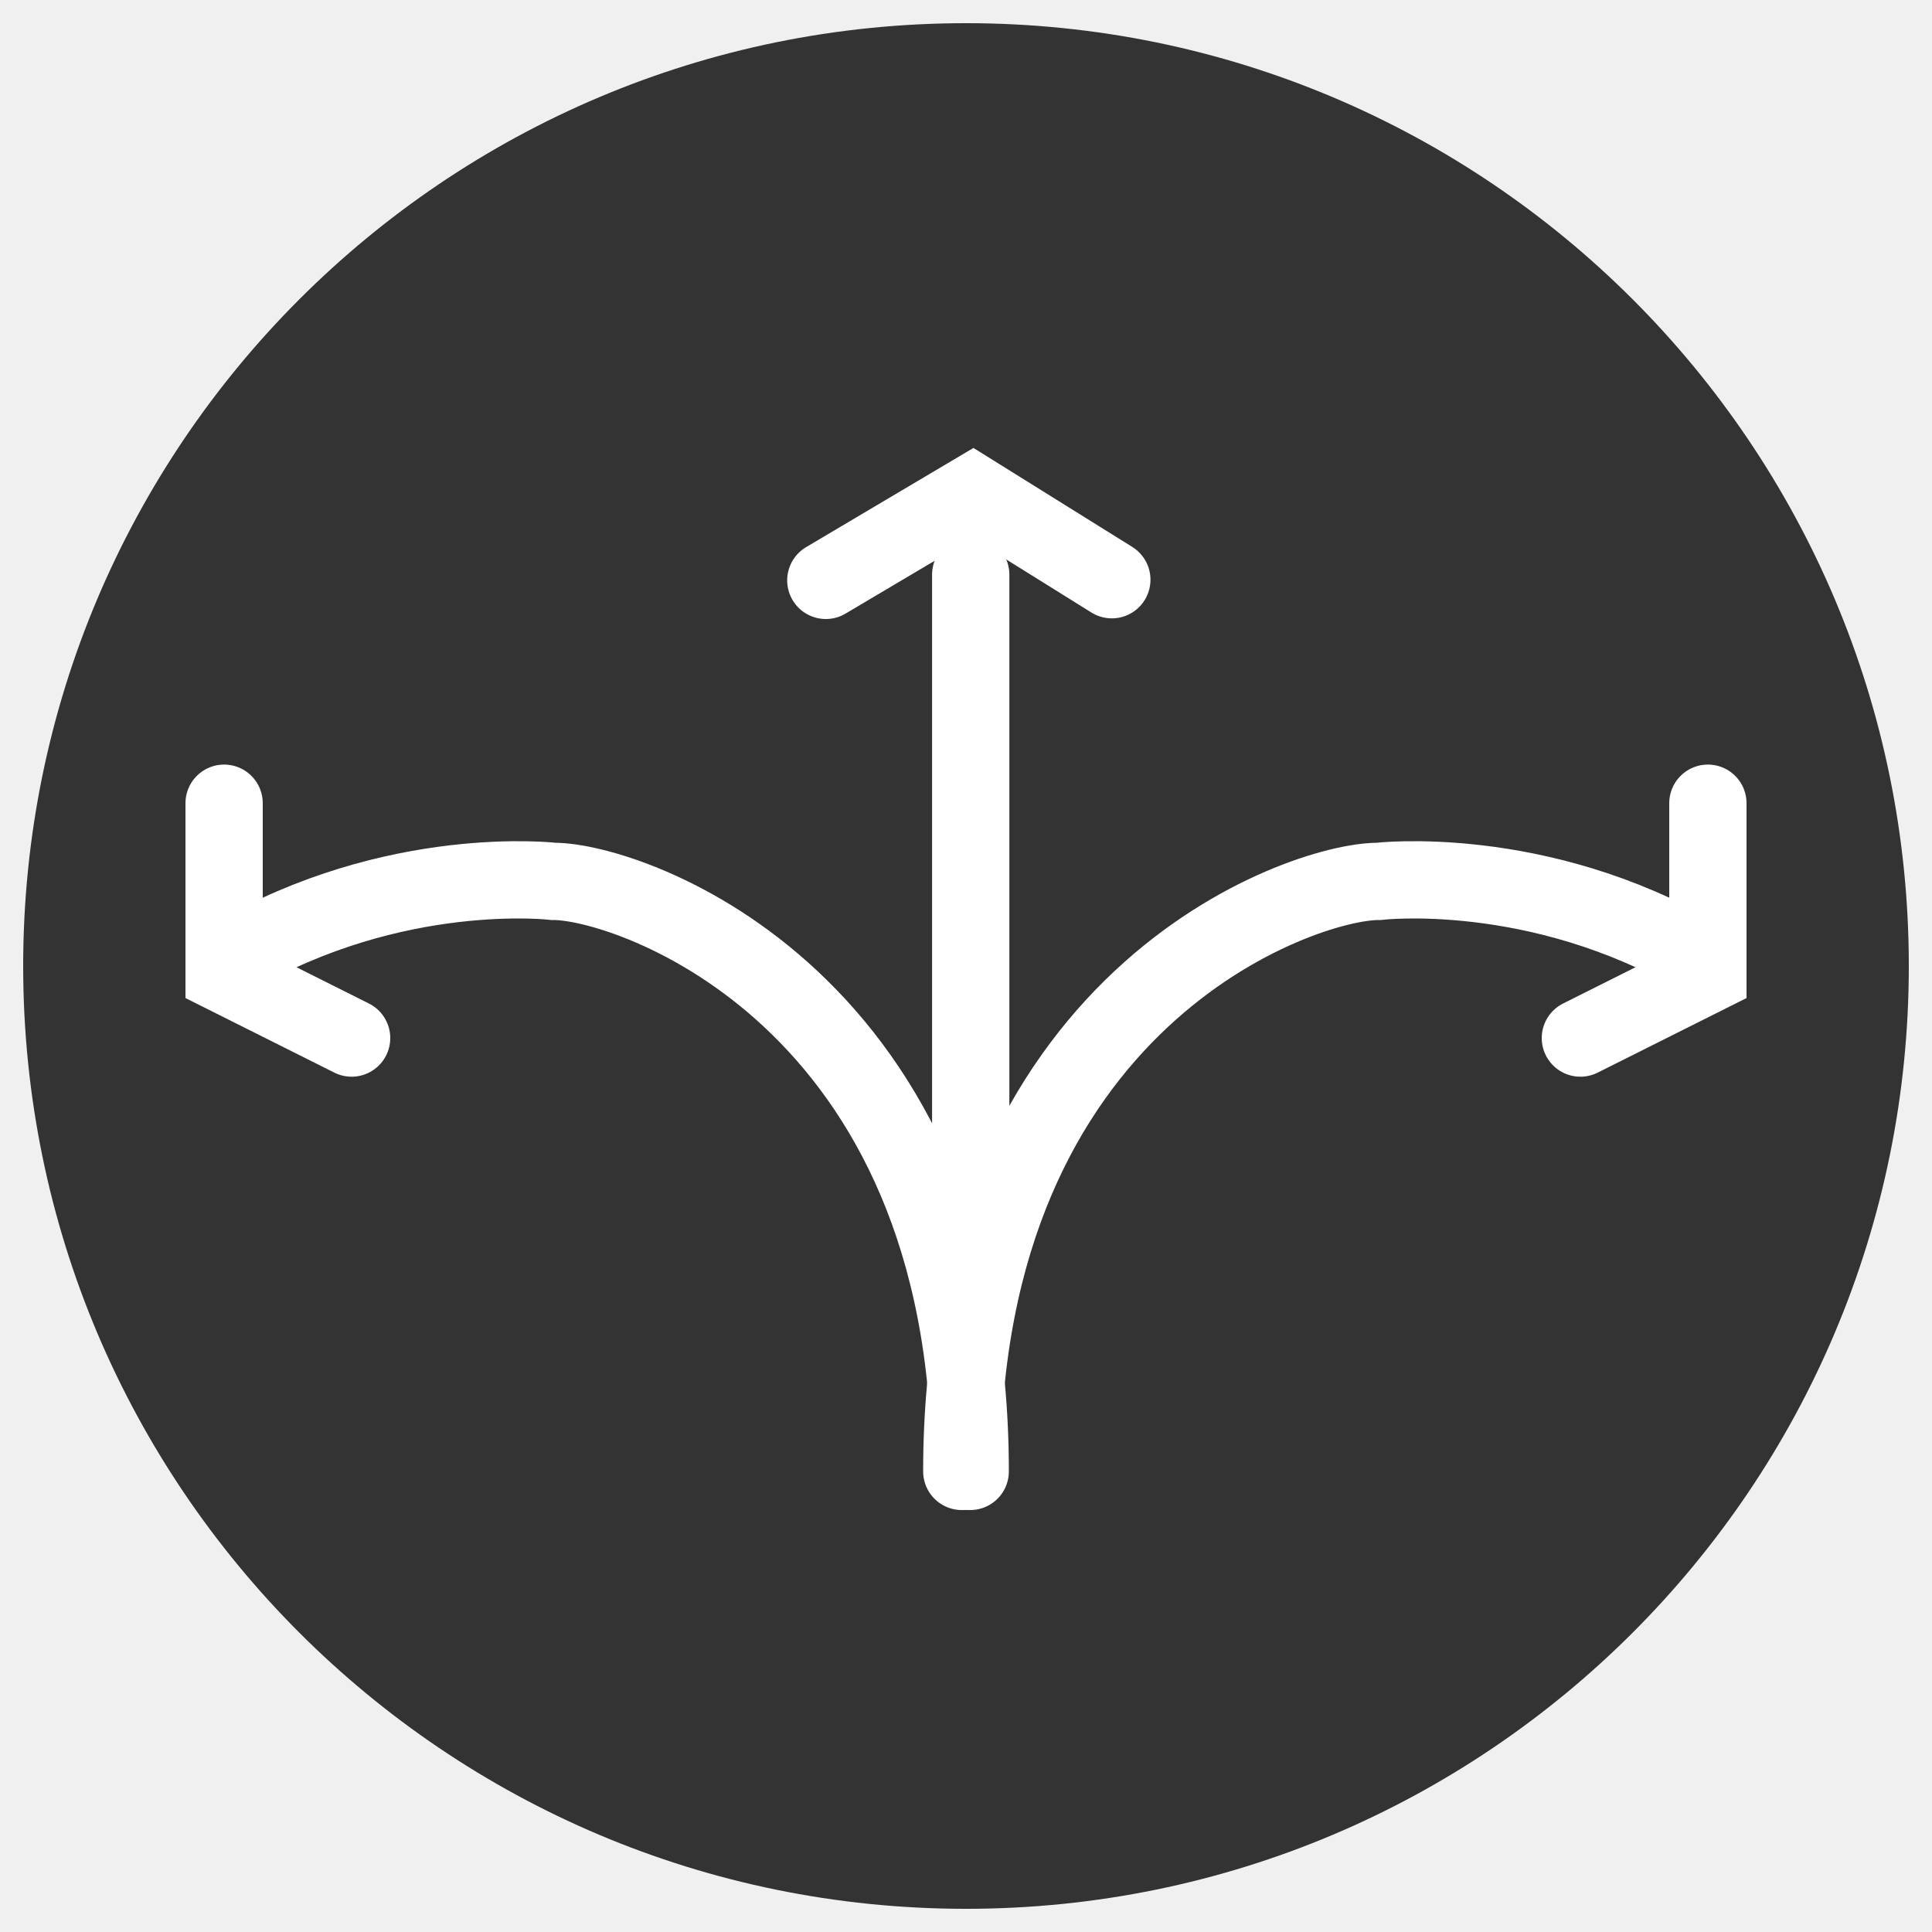
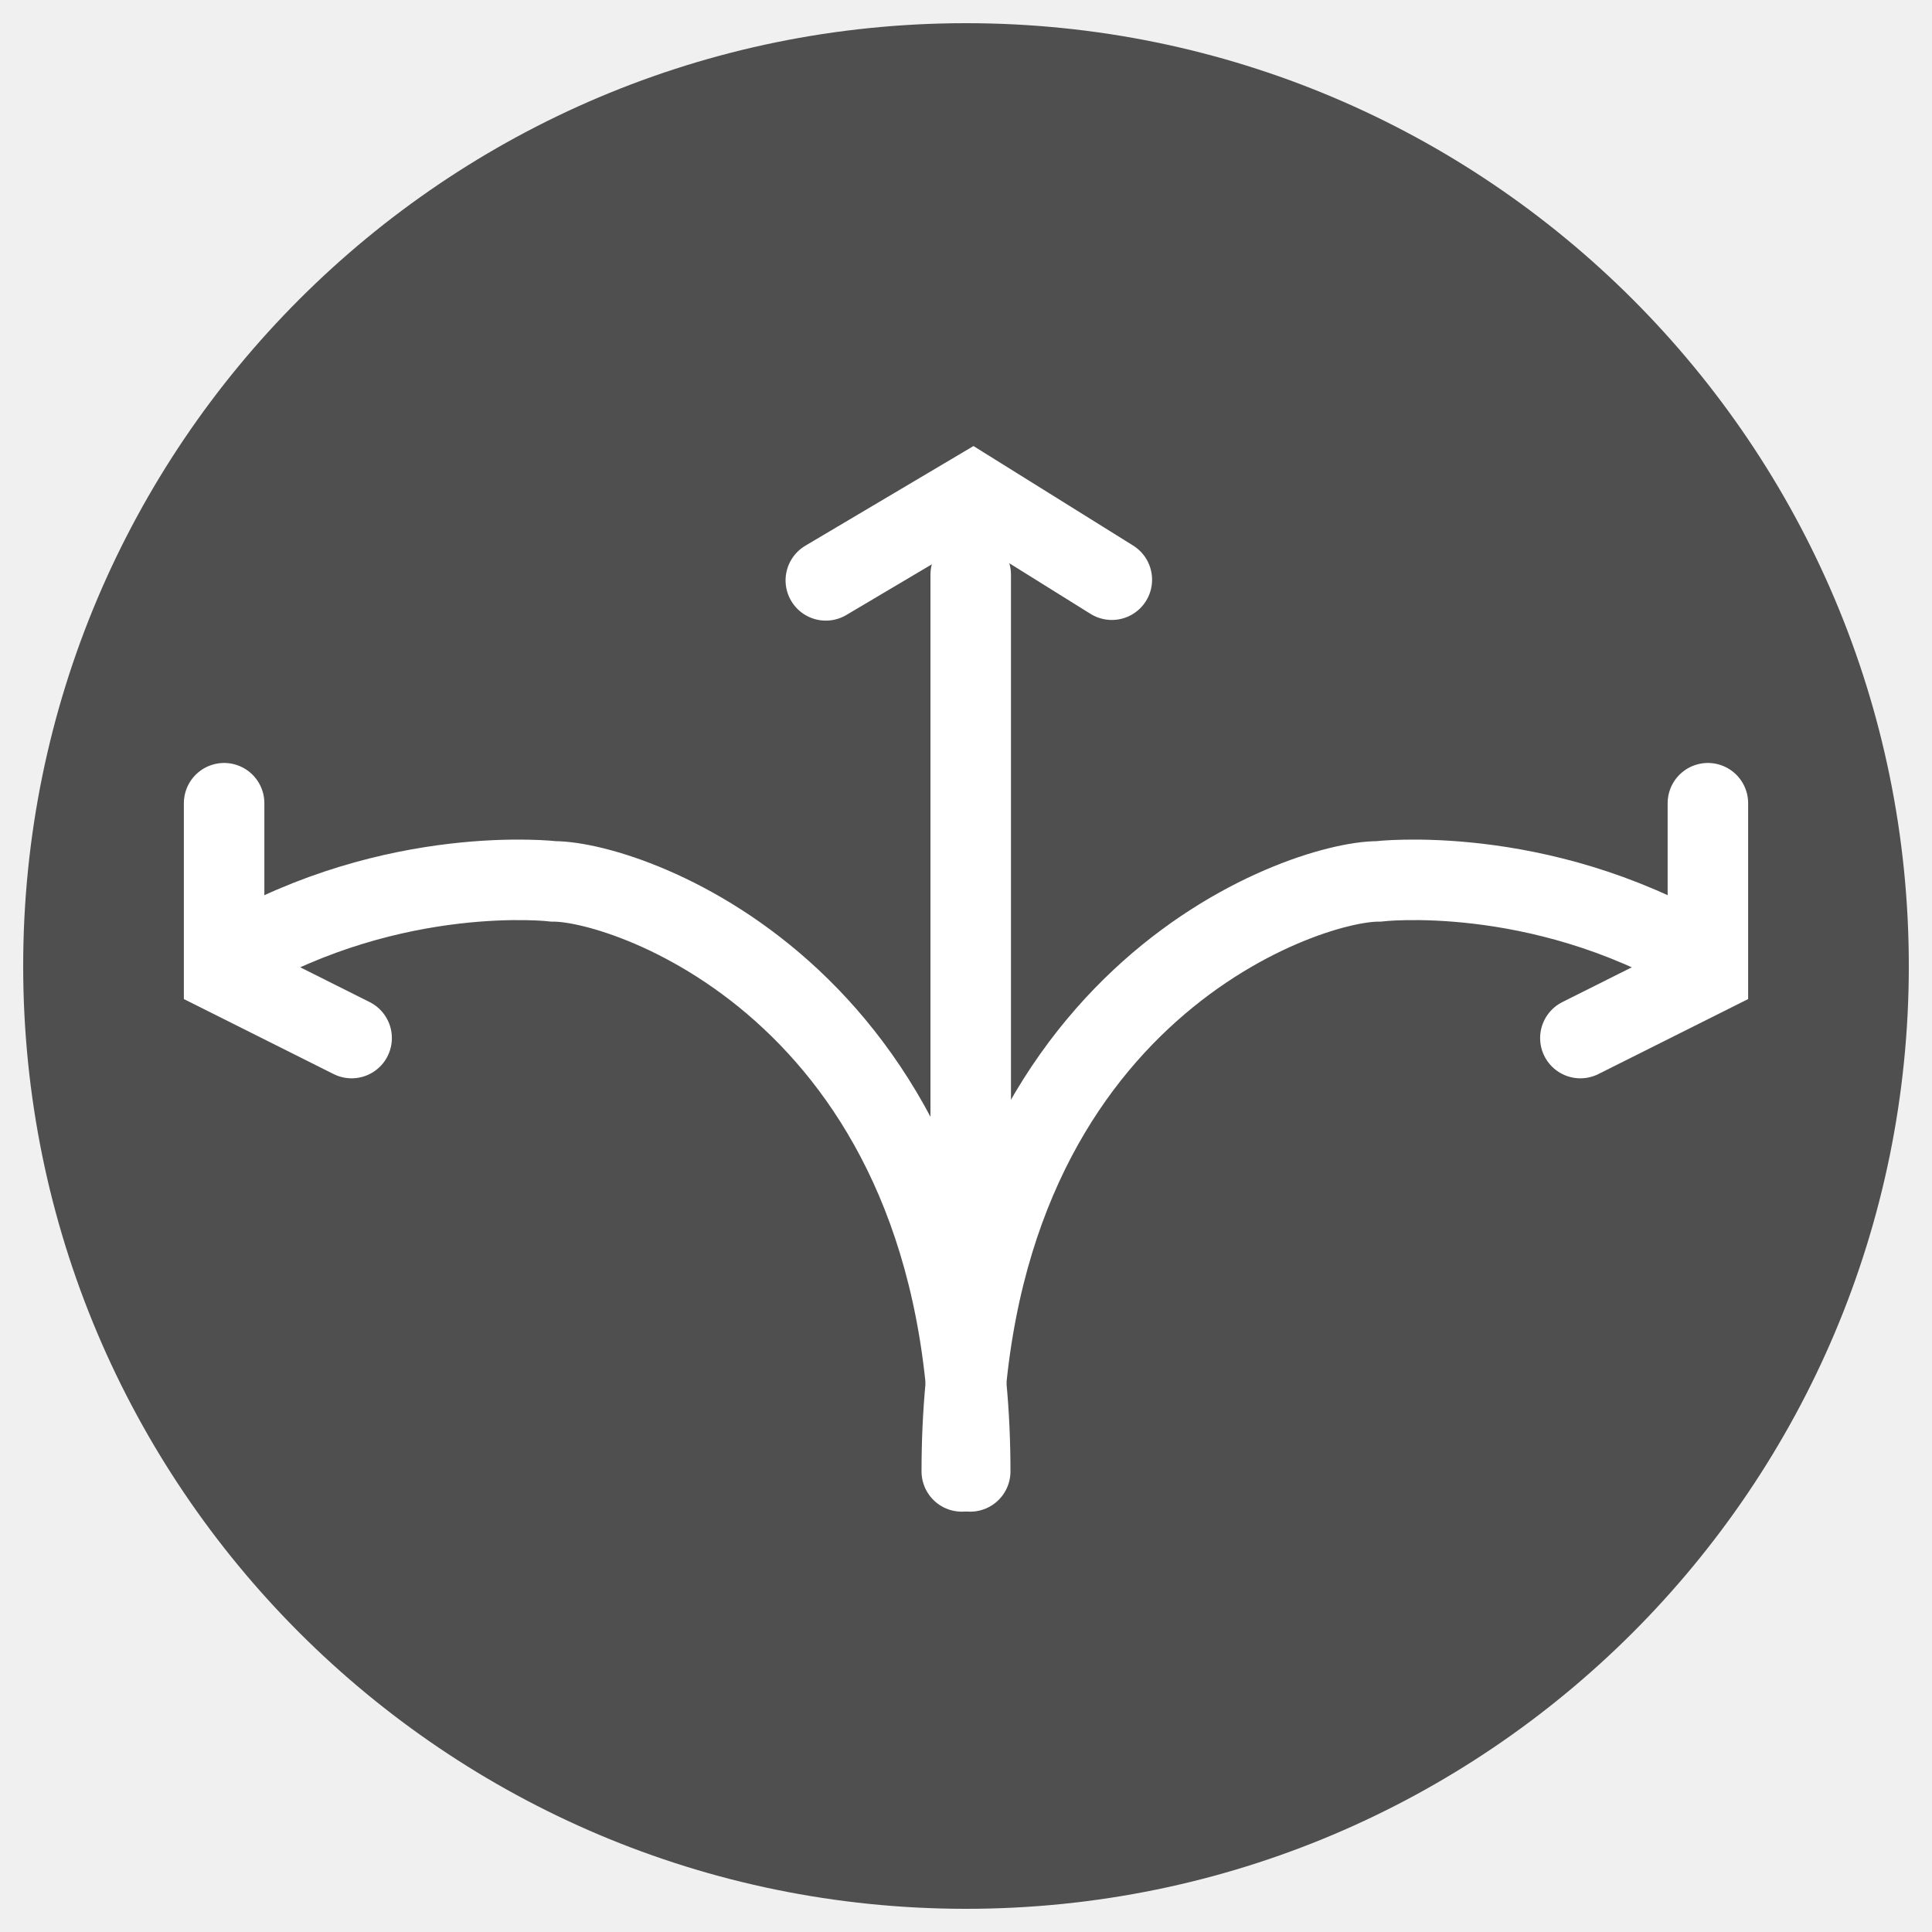
- <svg xmlns="http://www.w3.org/2000/svg" width="500" height="500" viewBox="0 0 500 500" fill="none">
-   <path d="M250 494C384.757 494 494 384.757 494 250C494 115.243 384.757 6 250 6C115.243 6 6 115.243 6 250C6 384.757 115.243 494 250 494Z" fill="#333333" />
-   <path d="M248.91 380.8C248.91 258.47 336.71 228.1 356.71 228.1C356.71 228.1 397.82 223.2 439.87 247.68" stroke="white" stroke-width="20" stroke-miterlimit="10" stroke-linecap="round" />
-   <path d="M442 207.87V252.12L409 268.65" stroke="white" stroke-width="20" stroke-miterlimit="10" stroke-linecap="round" />
-   <path d="M251.09 380.8C251.09 258.47 163.29 228.1 143.29 228.1C143.29 228.1 102.18 223.2 60.13 247.68" stroke="white" stroke-width="20" stroke-miterlimit="10" stroke-linecap="round" />
-   <path d="M58 207.87V252.12L91 268.65" stroke="white" stroke-width="20" stroke-miterlimit="10" stroke-linecap="round" />
-   <path d="M251.22 323.71V148.71" stroke="white" stroke-width="20" stroke-miterlimit="10" stroke-linecap="round" />
-   <path d="M213.72 150.2L251.8 127.63L287.74 150.03" stroke="white" stroke-width="20" stroke-miterlimit="10" stroke-linecap="round" />
+ <svg xmlns="http://www.w3.org/2000/svg" width="120" height="120" viewBox="0 0 120 120" fill="none">
+   <path d="M60 118.56C92.342 118.56 118.56 92.342 118.56 60C118.56 27.658 92.342 1.44 60 1.44C27.658 1.44 1.44 27.658 1.44 60C1.44 92.342 27.658 118.56 60 118.56Z" fill="#4F4F4F" />
+   <path d="M59.738 91.392C59.738 62.033 80.81 54.744 85.61 54.744C85.61 54.744 95.477 53.568 105.569 59.443" stroke="white" stroke-width="5" stroke-miterlimit="10" stroke-linecap="round" />
+   <path d="M106.08 49.889V60.509L98.16 64.476" stroke="white" stroke-width="5" stroke-miterlimit="10" stroke-linecap="round" />
+   <path d="M60.262 91.392C60.262 62.033 39.19 54.744 34.39 54.744C34.39 54.744 24.523 53.568 14.431 59.443" stroke="white" stroke-width="5" stroke-miterlimit="10" stroke-linecap="round" />
+   <path d="M13.92 49.889V60.509L21.84 64.476" stroke="white" stroke-width="5" stroke-miterlimit="10" stroke-linecap="round" />
+   <path d="M60.293 77.69V35.69" stroke="white" stroke-width="5" stroke-miterlimit="10" stroke-linecap="round" />
+   <path d="M51.293 36.048L60.432 30.631L69.058 36.007" stroke="white" stroke-width="5" stroke-miterlimit="10" stroke-linecap="round" />
</svg>
